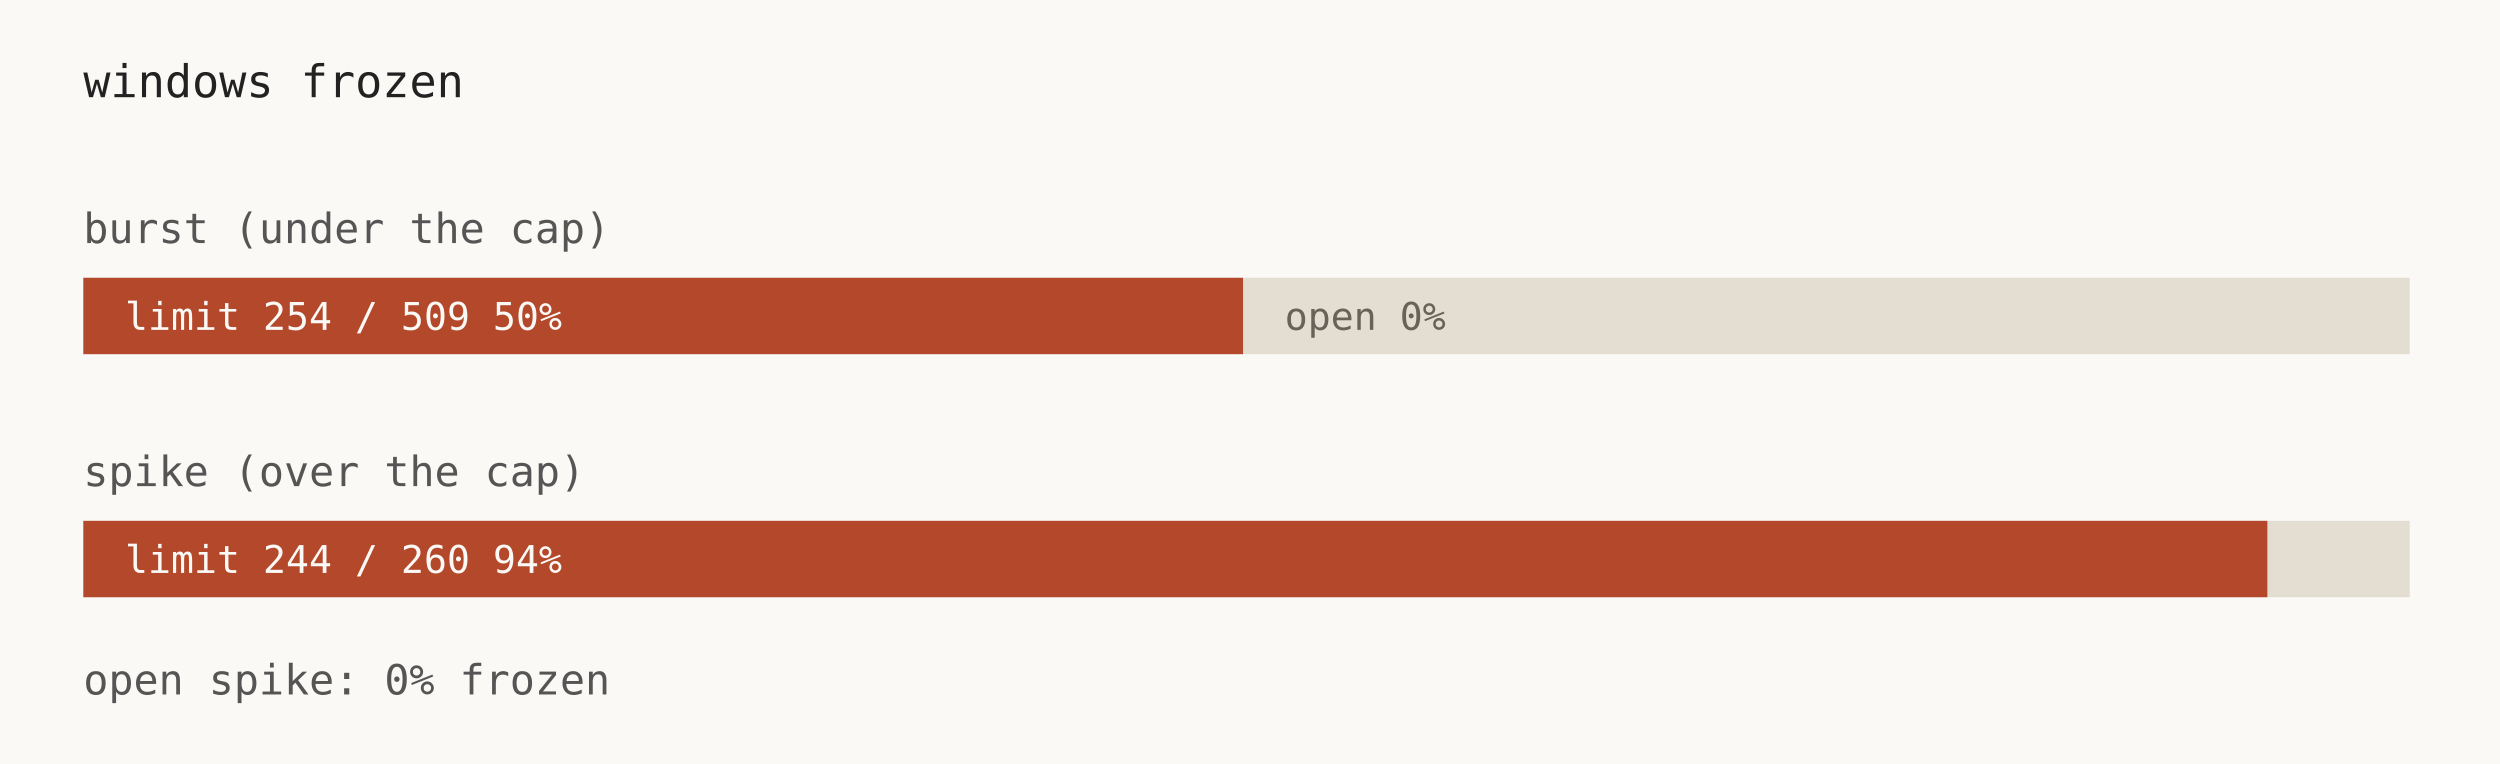
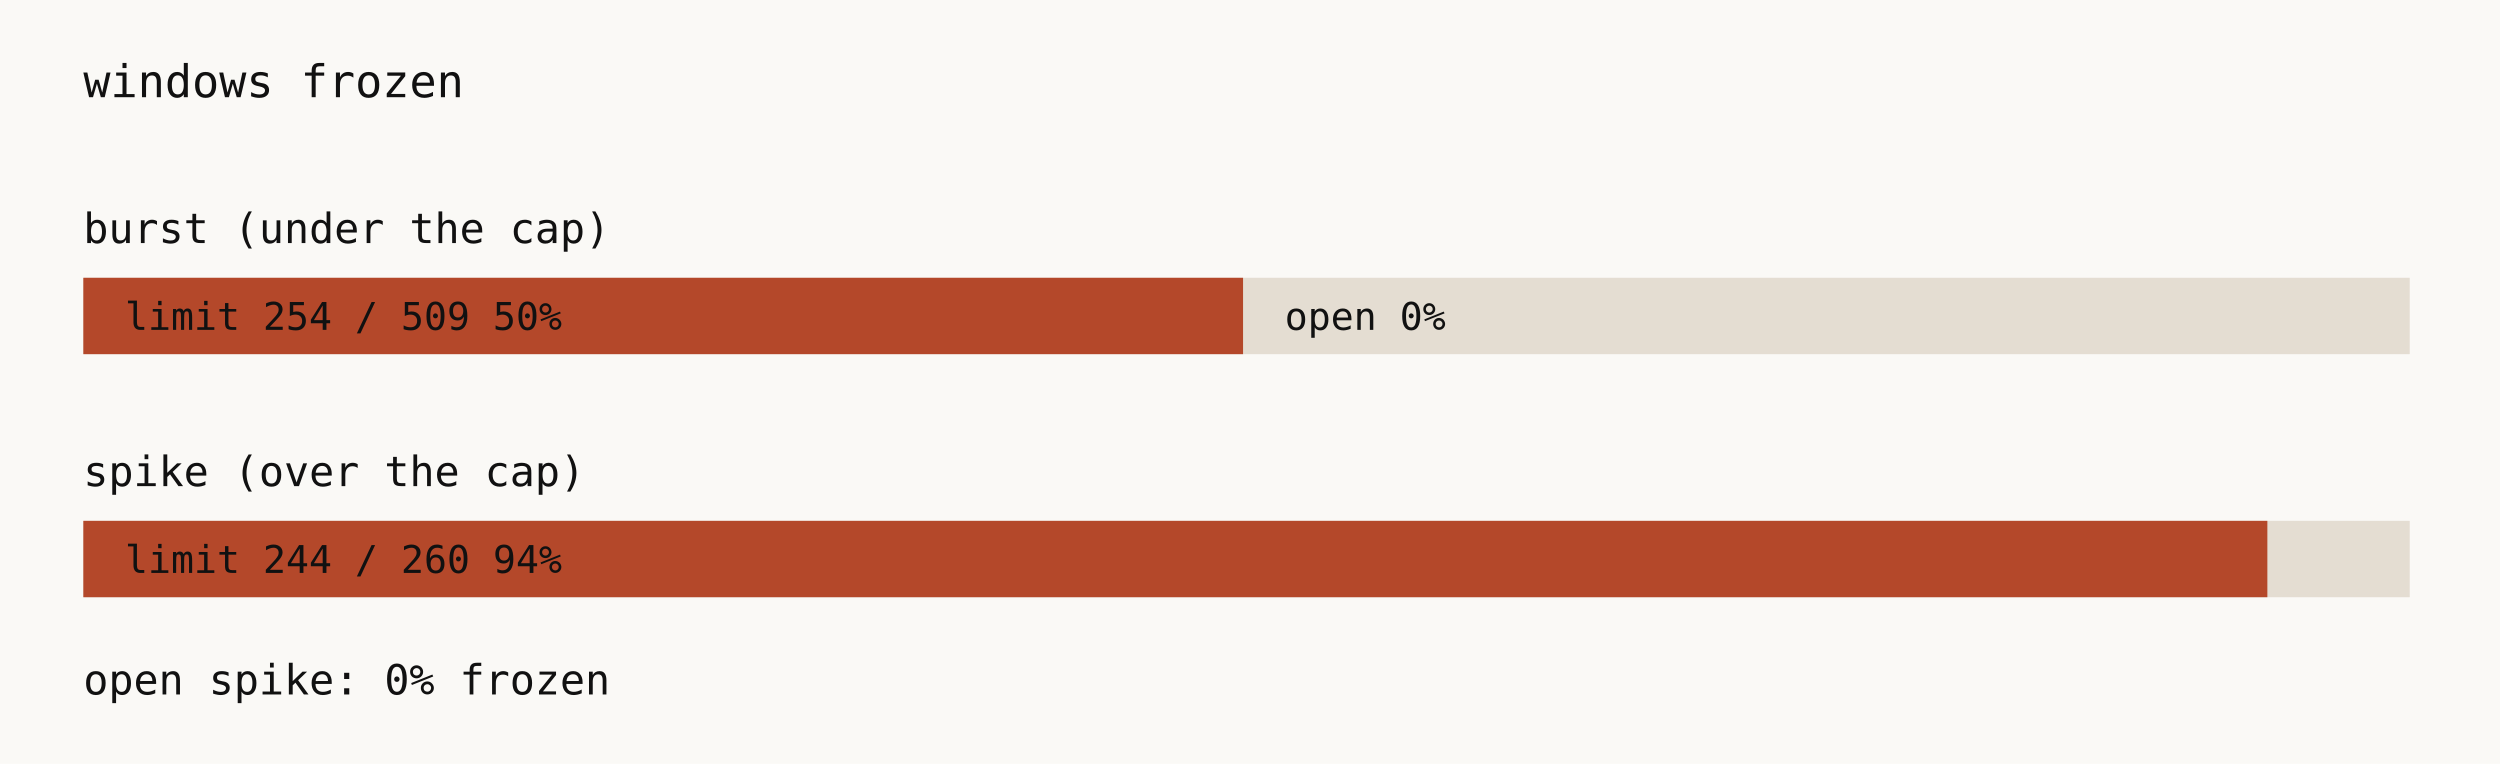
<svg xmlns="http://www.w3.org/2000/svg" width="720" height="220" viewBox="0 0 720 220">
  <rect width="720" height="220" fill="#faf9f6" />
-   <text x="24" y="28" font-family="ui-monospace, SFMono-Regular, Menlo, monospace" font-size="13" fill="#222">windows frozen</text>
-   <text x="24" y="70" font-family="ui-monospace, SFMono-Regular, Menlo, monospace" font-size="12" fill="#555">burst  (under the cap)</text>
+   <text x="24" y="28" font-family="ui-monospace, SFMono-Regular, Menlo, monospace" font-size="13" fill="#111111">windows frozen</text>
+   <text x="24" y="70" font-family="ui-monospace, SFMono-Regular, Menlo, monospace" font-size="12" fill="#111111">burst  (under the cap)</text>
  <rect x="24" y="80" width="670" height="22" fill="#e4ddd2" />
  <rect x="24" y="80" width="334" height="22" fill="#b4482a" />
-   <text x="36" y="95" font-family="ui-monospace, SFMono-Regular, Menlo, monospace" font-size="11" fill="#faf9f6">limit  254 / 509   50%</text>
-   <text x="370" y="95" font-family="ui-monospace, SFMono-Regular, Menlo, monospace" font-size="11" fill="#6a6258">open  0%</text>
-   <text x="24" y="140" font-family="ui-monospace, SFMono-Regular, Menlo, monospace" font-size="12" fill="#555">spike  (over the cap)</text>
+   <text x="36" y="95" font-family="ui-monospace, SFMono-Regular, Menlo, monospace" font-size="11" fill="#111111">limit  254 / 509   50%</text>
+   <text x="370" y="95" font-family="ui-monospace, SFMono-Regular, Menlo, monospace" font-size="11" fill="#111111">open  0%</text>
+   <text x="24" y="140" font-family="ui-monospace, SFMono-Regular, Menlo, monospace" font-size="12" fill="#111111">spike  (over the cap)</text>
  <rect x="24" y="150" width="670" height="22" fill="#e4ddd2" />
  <rect x="24" y="150" width="629" height="22" fill="#b4482a" />
-   <text x="36" y="165" font-family="ui-monospace, SFMono-Regular, Menlo, monospace" font-size="11" fill="#faf9f6">limit  244 / 260   94%</text>
-   <text x="24" y="200" font-family="ui-monospace, SFMono-Regular, Menlo, monospace" font-size="12" fill="#555">open spike: 0% frozen</text>
+   <text x="36" y="165" font-family="ui-monospace, SFMono-Regular, Menlo, monospace" font-size="11" fill="#111111">limit  244 / 260   94%</text>
+   <text x="24" y="200" font-family="ui-monospace, SFMono-Regular, Menlo, monospace" font-size="12" fill="#111111">open spike: 0% frozen</text>
</svg>
